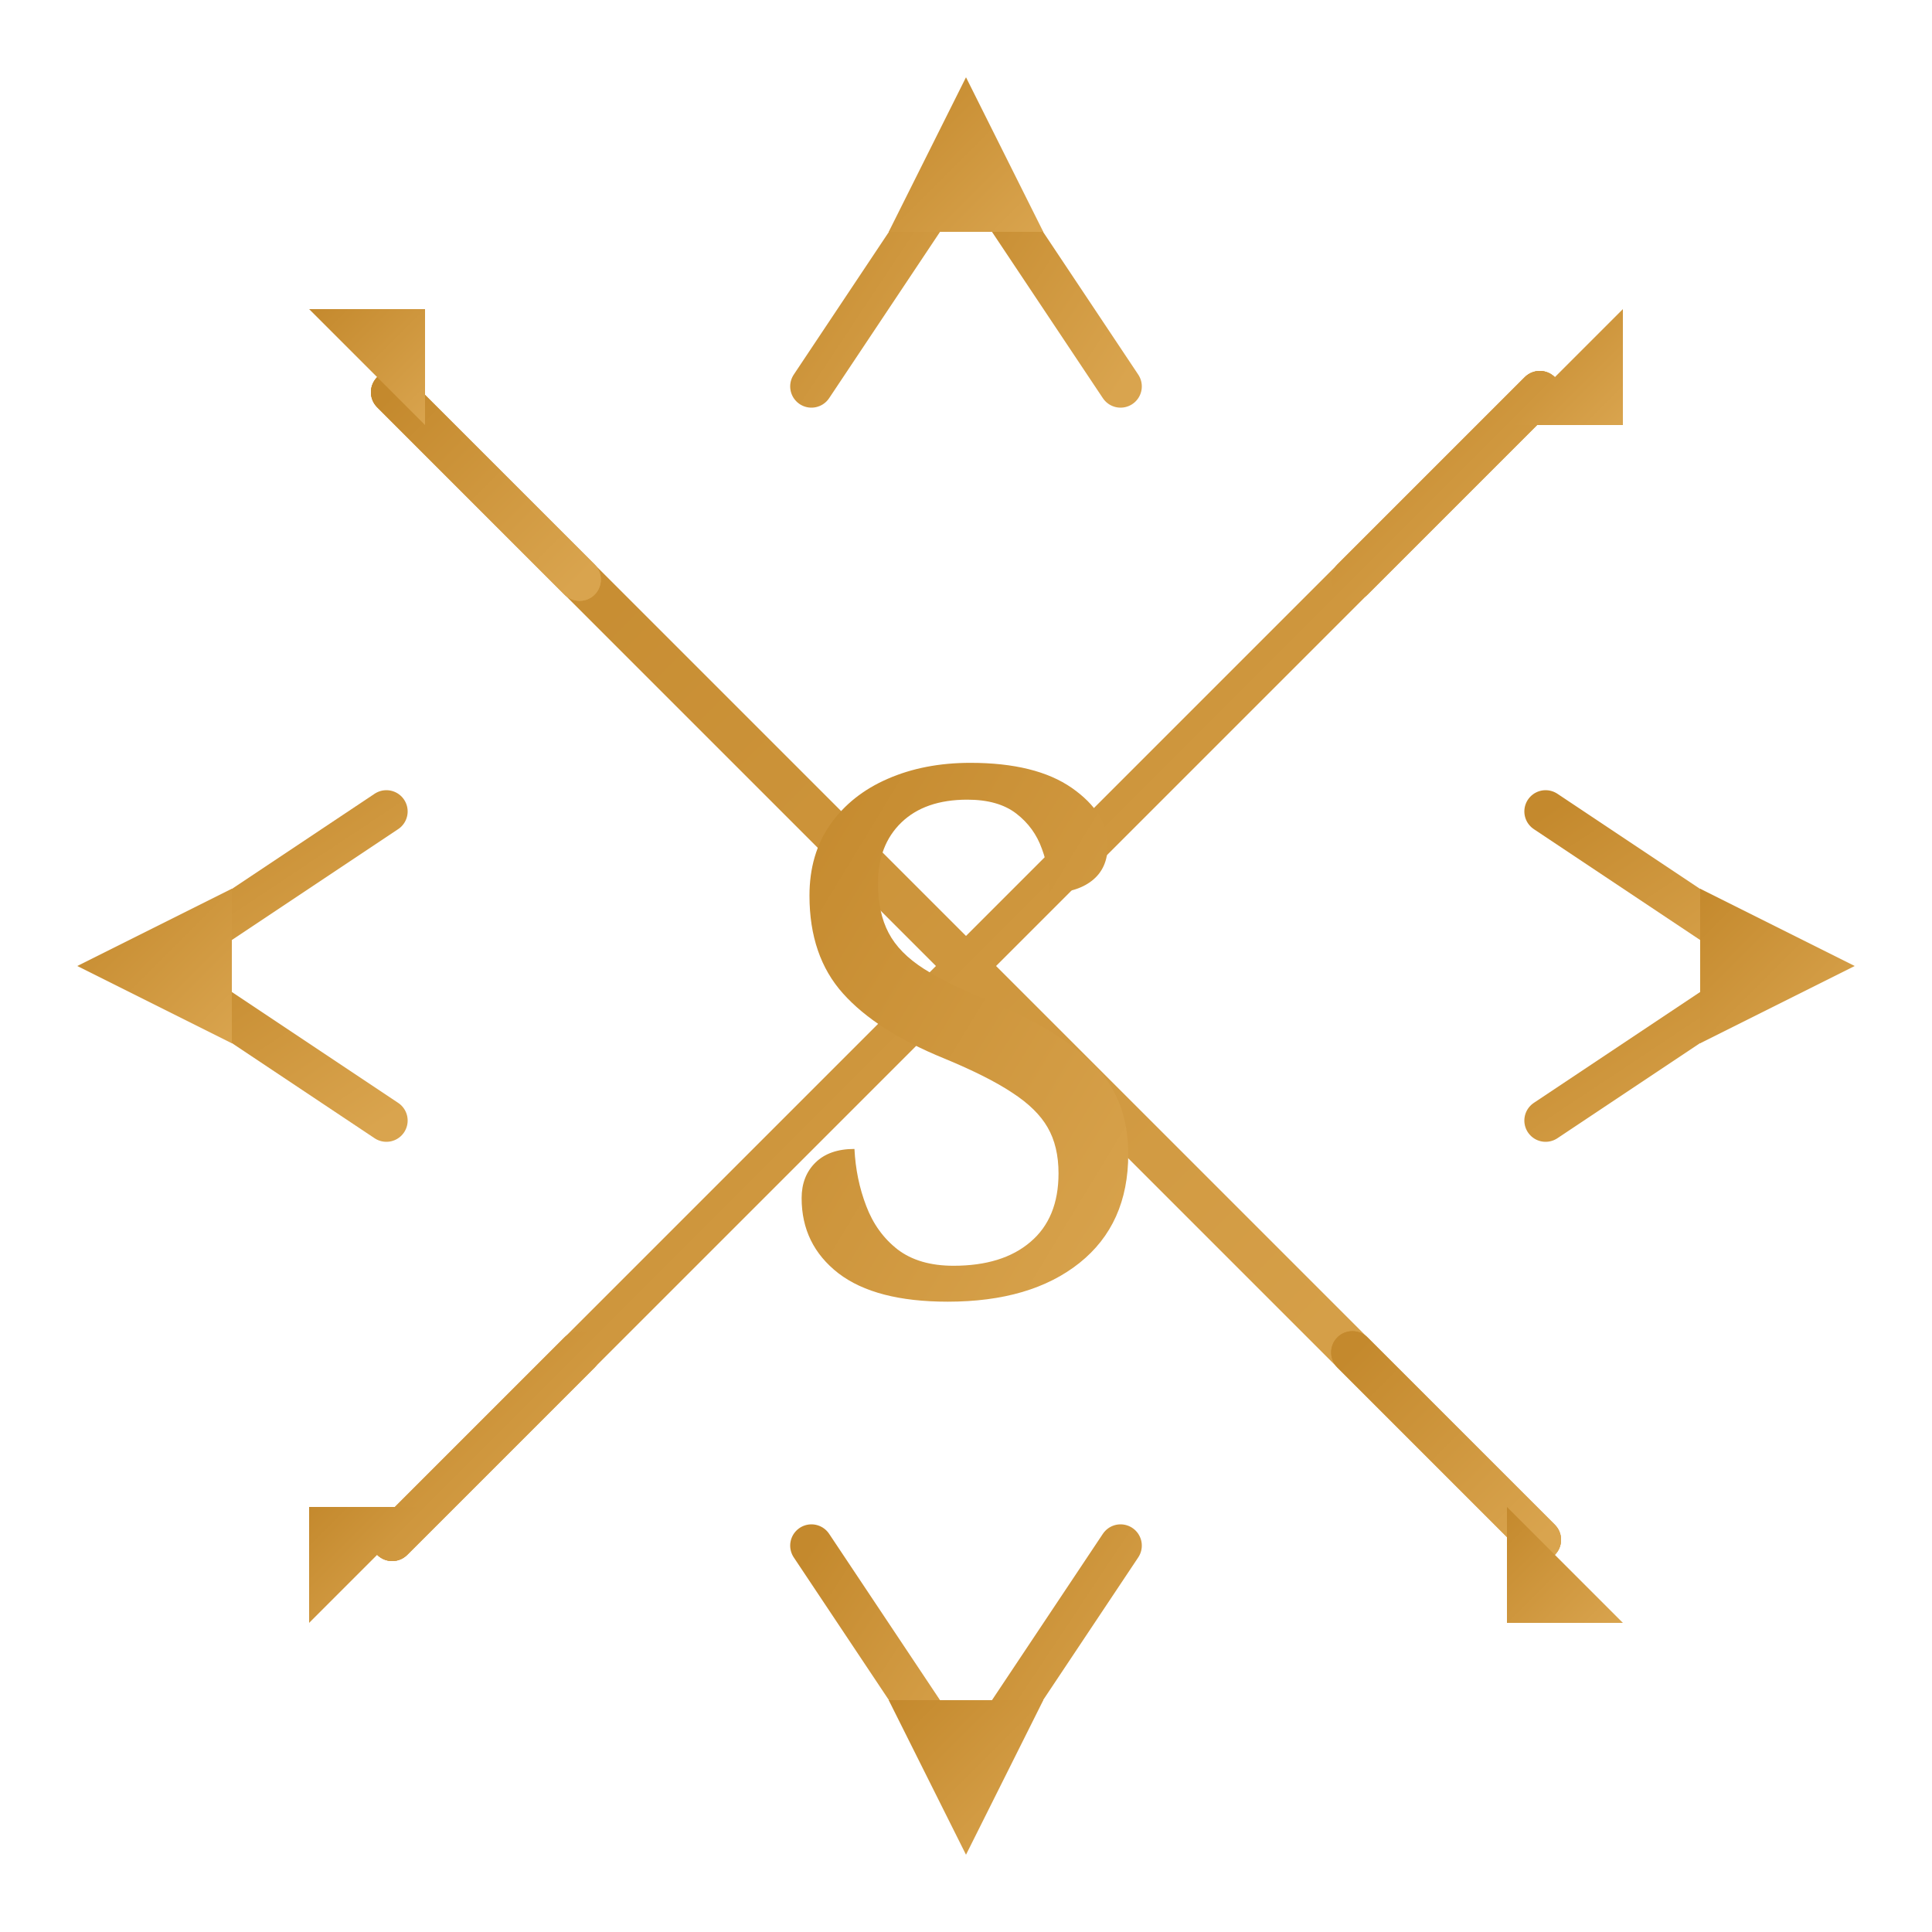
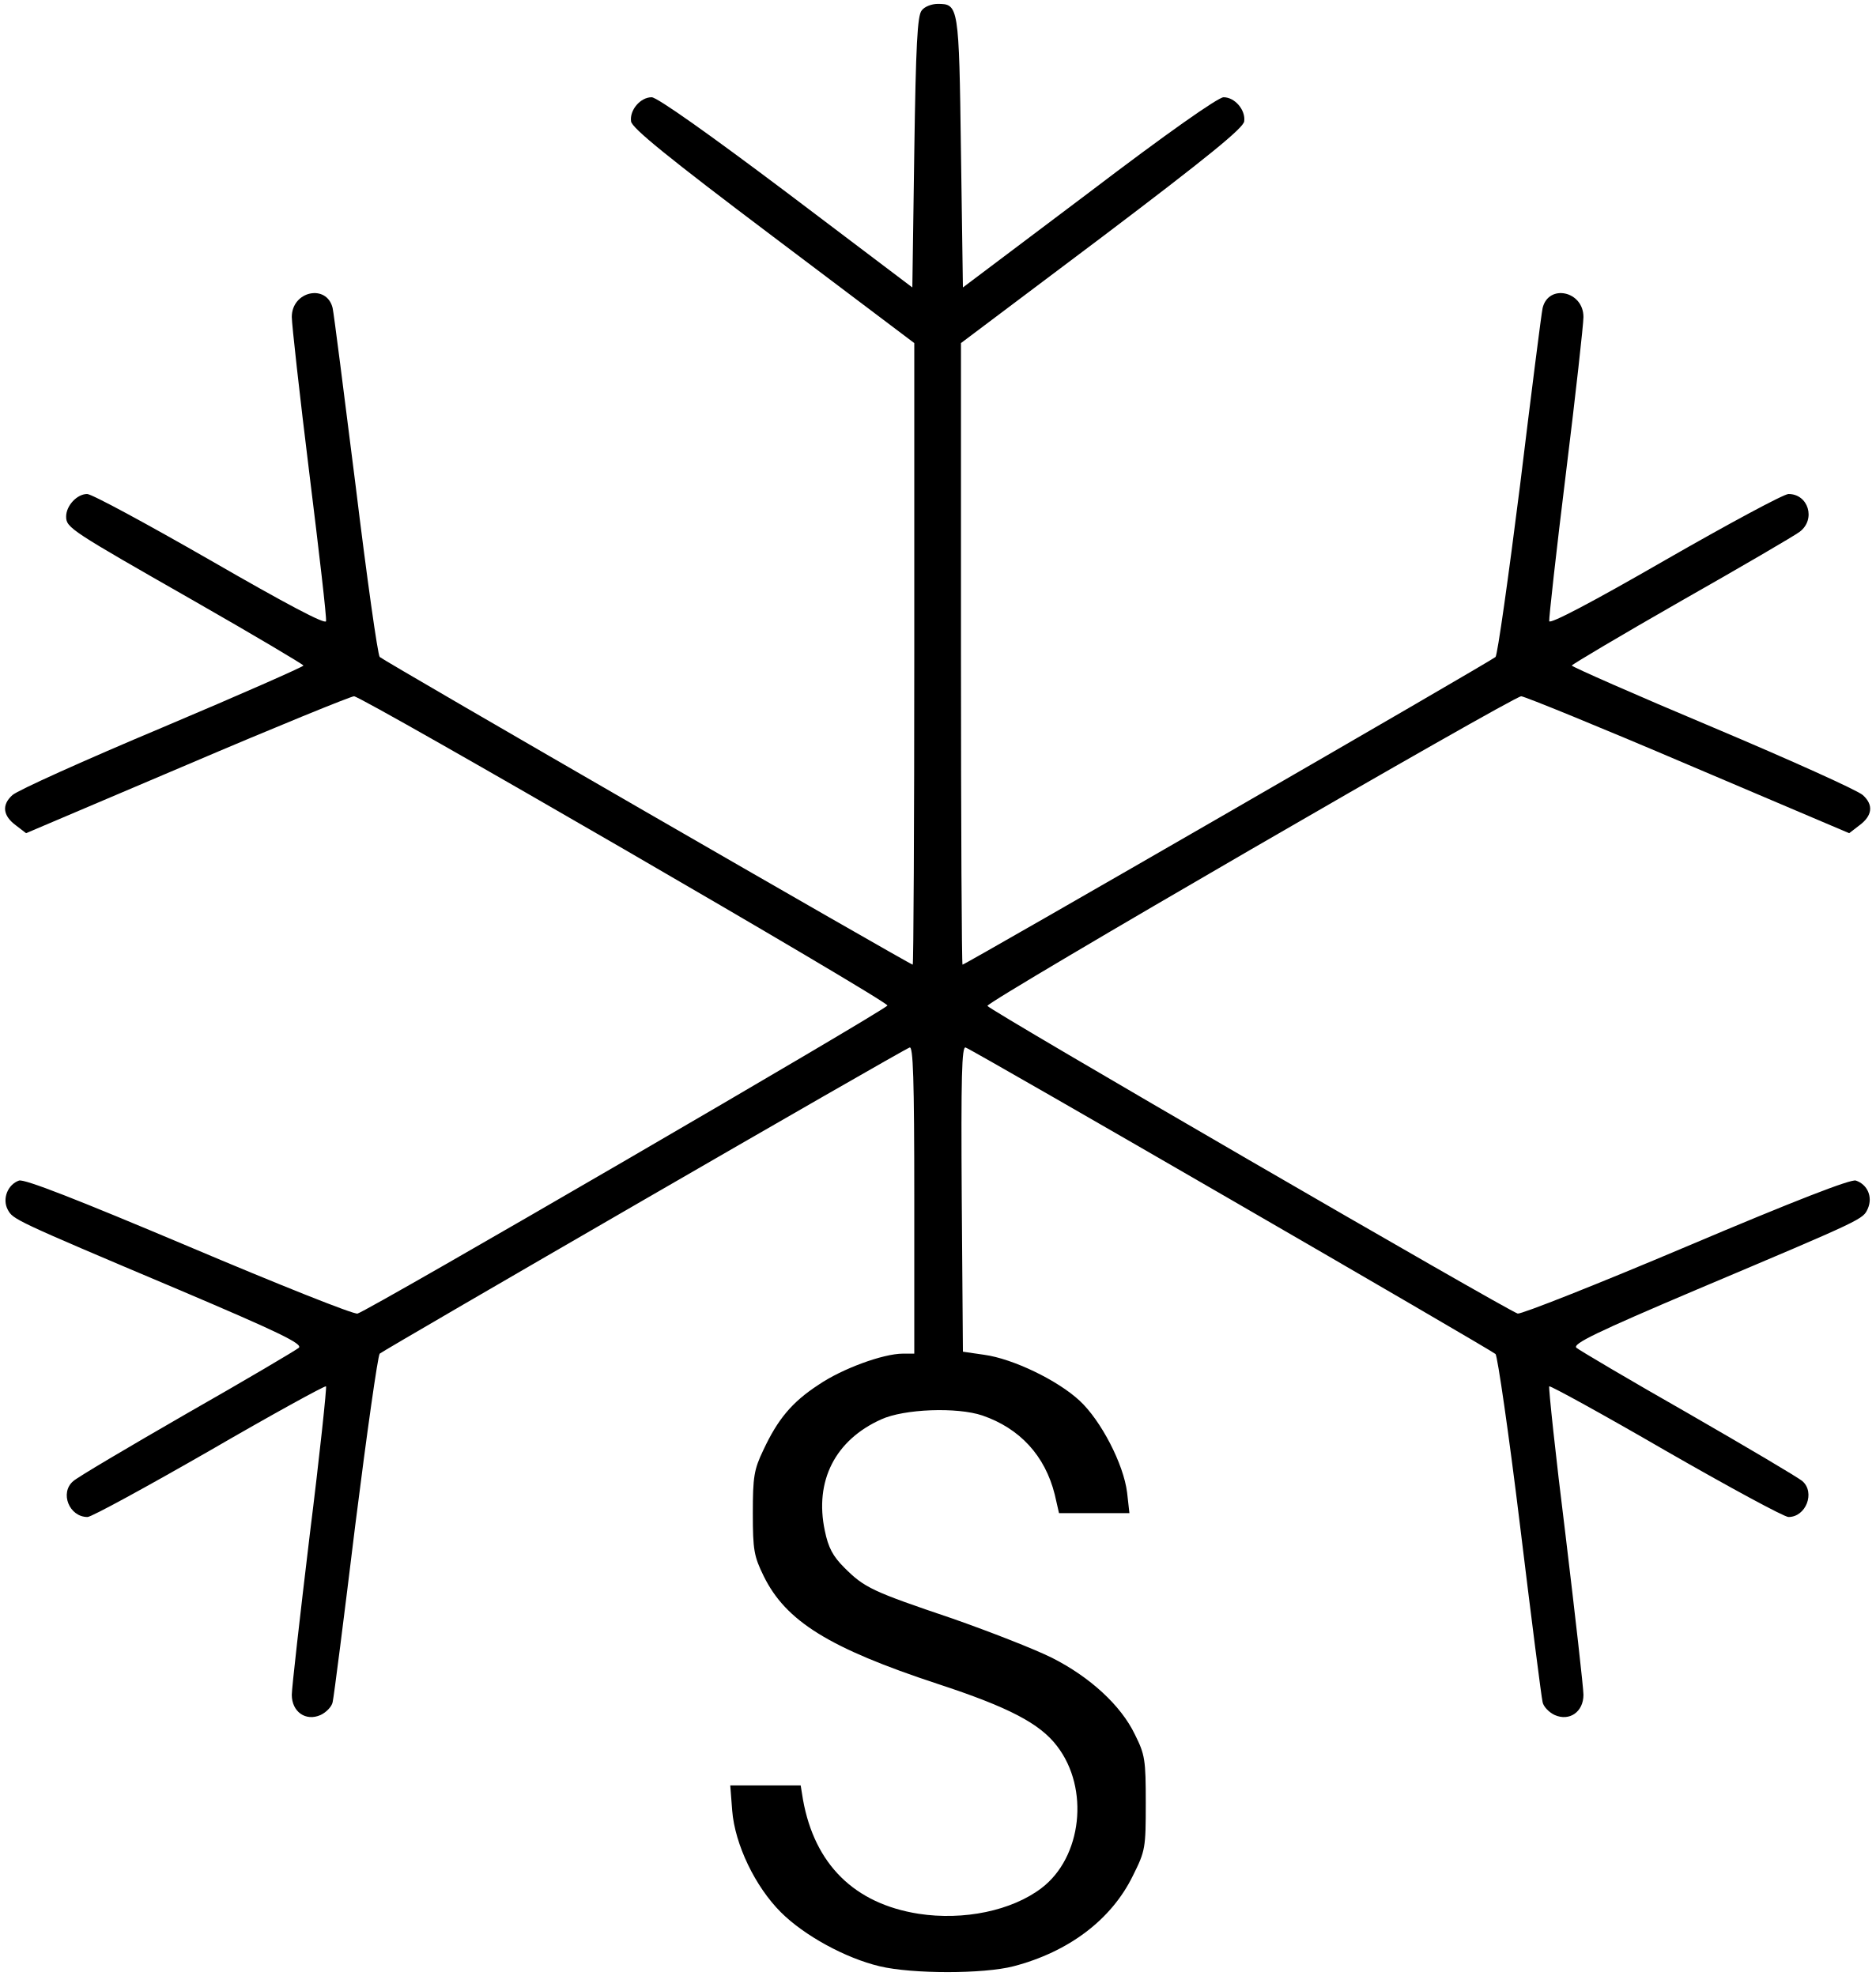
- <svg xmlns="http://www.w3.org/2000/svg" viewBox="0 0 100 100" width="36" height="36">
-   <defs>
-     <linearGradient id="goldGrad" x1="0%" y1="0%" x2="100%" y2="100%">
-       <stop offset="0%" stop-color="#c4892d" />
-       <stop offset="100%" stop-color="#d9a44e" />
-     </linearGradient>
-   </defs>
-   <g stroke="url(#goldGrad)" stroke-width="2.2" stroke-linecap="round">
-     <line x1="50" y1="8" x2="50" y2="92" />
-     <line x1="8" y1="50" x2="92" y2="50" />
-     <line x1="20.3" y1="20.3" x2="79.7" y2="79.7" />
-     <line x1="79.7" y1="20.3" x2="20.3" y2="79.7" />
-     <line x1="50" y1="8" x2="42" y2="20" />
-     <line x1="50" y1="8" x2="58" y2="20" />
-     <line x1="50" y1="92" x2="42" y2="80" />
-     <line x1="50" y1="92" x2="58" y2="80" />
-     <line x1="8" y1="50" x2="20" y2="42" />
-     <line x1="8" y1="50" x2="20" y2="58" />
-     <line x1="92" y1="50" x2="80" y2="42" />
-     <line x1="92" y1="50" x2="80" y2="58" />
-     <line x1="20.3" y1="20.3" x2="30" y2="30" />
-     <line x1="20.3" y1="20.3" x2="30" y2="30" />
-     <line x1="79.7" y1="79.7" x2="70" y2="70" />
-     <line x1="79.7" y1="79.7" x2="70" y2="70" />
-     <line x1="79.7" y1="20.3" x2="70" y2="30" />
-     <line x1="79.7" y1="20.3" x2="70" y2="30" />
-     <line x1="20.3" y1="79.7" x2="30" y2="70" />
-     <line x1="20.3" y1="79.7" x2="30" y2="70" />
+ <svg xmlns="http://www.w3.org/2000/svg" version="1.0" width="482pt" height="508pt" viewBox="0 0 482 508" preserveAspectRatio="xMidYMid meet">
+   <g transform="translate(0,508) scale(0.1,-0.1)" fill="#000000" stroke="none">
+     <path d="M2369 5053 c-11 -13 -15 -89 -19 -364 l-5 -348 -324 245 c-198 149 -332 244 -346 244 -29 0 -57 -33 -53 -62 2 -17 94 -92 366 -297 l362 -273 0 -799 c0 -439 -2 -799 -4 -799 -7 0 -1360 781 -1370 791 -5 5 -33 203 -62 441 -30 238 -56 443 -59 456 -15 63 -105 44 -105 -23 0 -18 20 -199 45 -401 25 -202 45 -373 43 -381 -2 -9 -102 44 -298 157 -162 93 -304 170 -316 170 -26 0 -54 -30 -54 -58 0 -29 12 -36 329 -217 154 -88 280 -163 281 -166 0 -3 -163 -75 -362 -159 -200 -84 -373 -162 -386 -174 -28 -25 -25 -53 9 -78 l26 -20 414 176 c227 97 421 176 429 176 22 -1 1372 -783 1371 -795 -2 -10 -1331 -783 -1362 -792 -9 -3 -204 75 -433 172 -289 122 -422 174 -437 170 -29 -10 -44 -47 -29 -75 14 -25 12 -25 438 -205 259 -110 321 -140 310 -150 -7 -6 -137 -83 -288 -169 -151 -87 -283 -165 -292 -174 -35 -30 -10 -92 37 -92 10 0 151 77 313 170 162 94 297 168 300 166 2 -3 -16 -175 -42 -383 -25 -208 -46 -393 -46 -410 0 -44 36 -69 74 -52 15 7 29 22 31 33 3 12 29 216 58 454 30 238 58 436 63 442 10 9 1340 779 1362 787 9 4 12 -78 12 -391 l0 -396 -29 0 c-51 0 -157 -39 -217 -80 -69 -45 -105 -89 -142 -168 -24 -50 -27 -69 -27 -162 0 -95 3 -111 28 -162 57 -116 168 -185 447 -277 183 -60 263 -102 307 -160 84 -109 64 -286 -40 -365 -76 -58 -200 -84 -316 -66 -165 26 -267 127 -297 293 l-6 37 -90 0 -91 0 5 -65 c7 -87 59 -195 125 -261 60 -60 166 -118 254 -139 84 -20 267 -20 344 0 142 37 252 120 307 233 32 64 33 71 33 187 0 111 -2 124 -28 176 -36 75 -116 148 -213 197 -44 22 -159 67 -256 101 -207 70 -226 79 -278 131 -29 29 -41 51 -50 95 -27 128 27 233 145 286 59 27 195 32 260 10 96 -33 161 -103 186 -203 l11 -48 91 0 90 0 -6 53 c-9 73 -67 185 -122 236 -57 53 -172 108 -245 118 l-55 8 -3 394 c-2 313 0 392 10 388 22 -8 1352 -778 1362 -788 5 -5 34 -203 63 -441 29 -238 55 -442 58 -454 2 -11 16 -26 31 -33 38 -17 74 8 74 52 0 17 -21 202 -46 410 -26 208 -44 380 -42 383 3 2 138 -72 300 -166 162 -93 304 -170 315 -170 45 0 69 63 36 92 -10 9 -142 87 -293 174 -151 86 -281 163 -288 169 -11 10 51 40 310 150 433 183 426 180 439 208 13 30 -1 62 -31 72 -13 4 -155 -51 -436 -170 -229 -97 -424 -174 -433 -172 -27 8 -1360 781 -1363 791 -3 11 1350 795 1372 796 8 0 202 -79 429 -176 l414 -176 26 20 c34 25 37 53 9 78 -13 12 -186 90 -385 174 -200 84 -363 156 -363 159 1 3 127 78 281 166 155 88 292 168 305 178 42 32 22 97 -29 97 -12 0 -155 -77 -317 -170 -189 -109 -296 -165 -298 -157 -1 7 18 179 43 381 25 202 45 383 45 401 0 67 -90 86 -105 23 -3 -13 -29 -218 -58 -456 -30 -238 -58 -436 -63 -441 -10 -10 -1363 -791 -1370 -791 -2 0 -4 359 -4 799 l0 799 363 273 c271 205 363 280 365 297 4 29 -24 62 -53 62 -14 0 -149 -95 -346 -245 l-324 -244 -5 348 c-5 377 -6 381 -60 381 -15 0 -34 -7 -41 -17z" />
  </g>
-   <g fill="url(#goldGrad)">
-     <polygon points="50,4 46,12 54,12" />
-     <polygon points="50,96 46,88 54,88" />
-     <polygon points="4,50 12,46 12,54" />
-     <polygon points="96,50 88,46 88,54" />
-     <polygon points="16,16 22,22 22,16" />
-     <polygon points="84,84 78,78 78,84" />
-     <polygon points="84,16 78,22 84,22" />
-     <polygon points="16,84 22,78 16,78" />
-   </g>
-   <text x="50" y="67" text-anchor="middle" font-family="'Cormorant Garamond', Georgia, serif" font-size="38" font-weight="500" fill="url(#goldGrad)" letter-spacing="0">S</text>
</svg>
